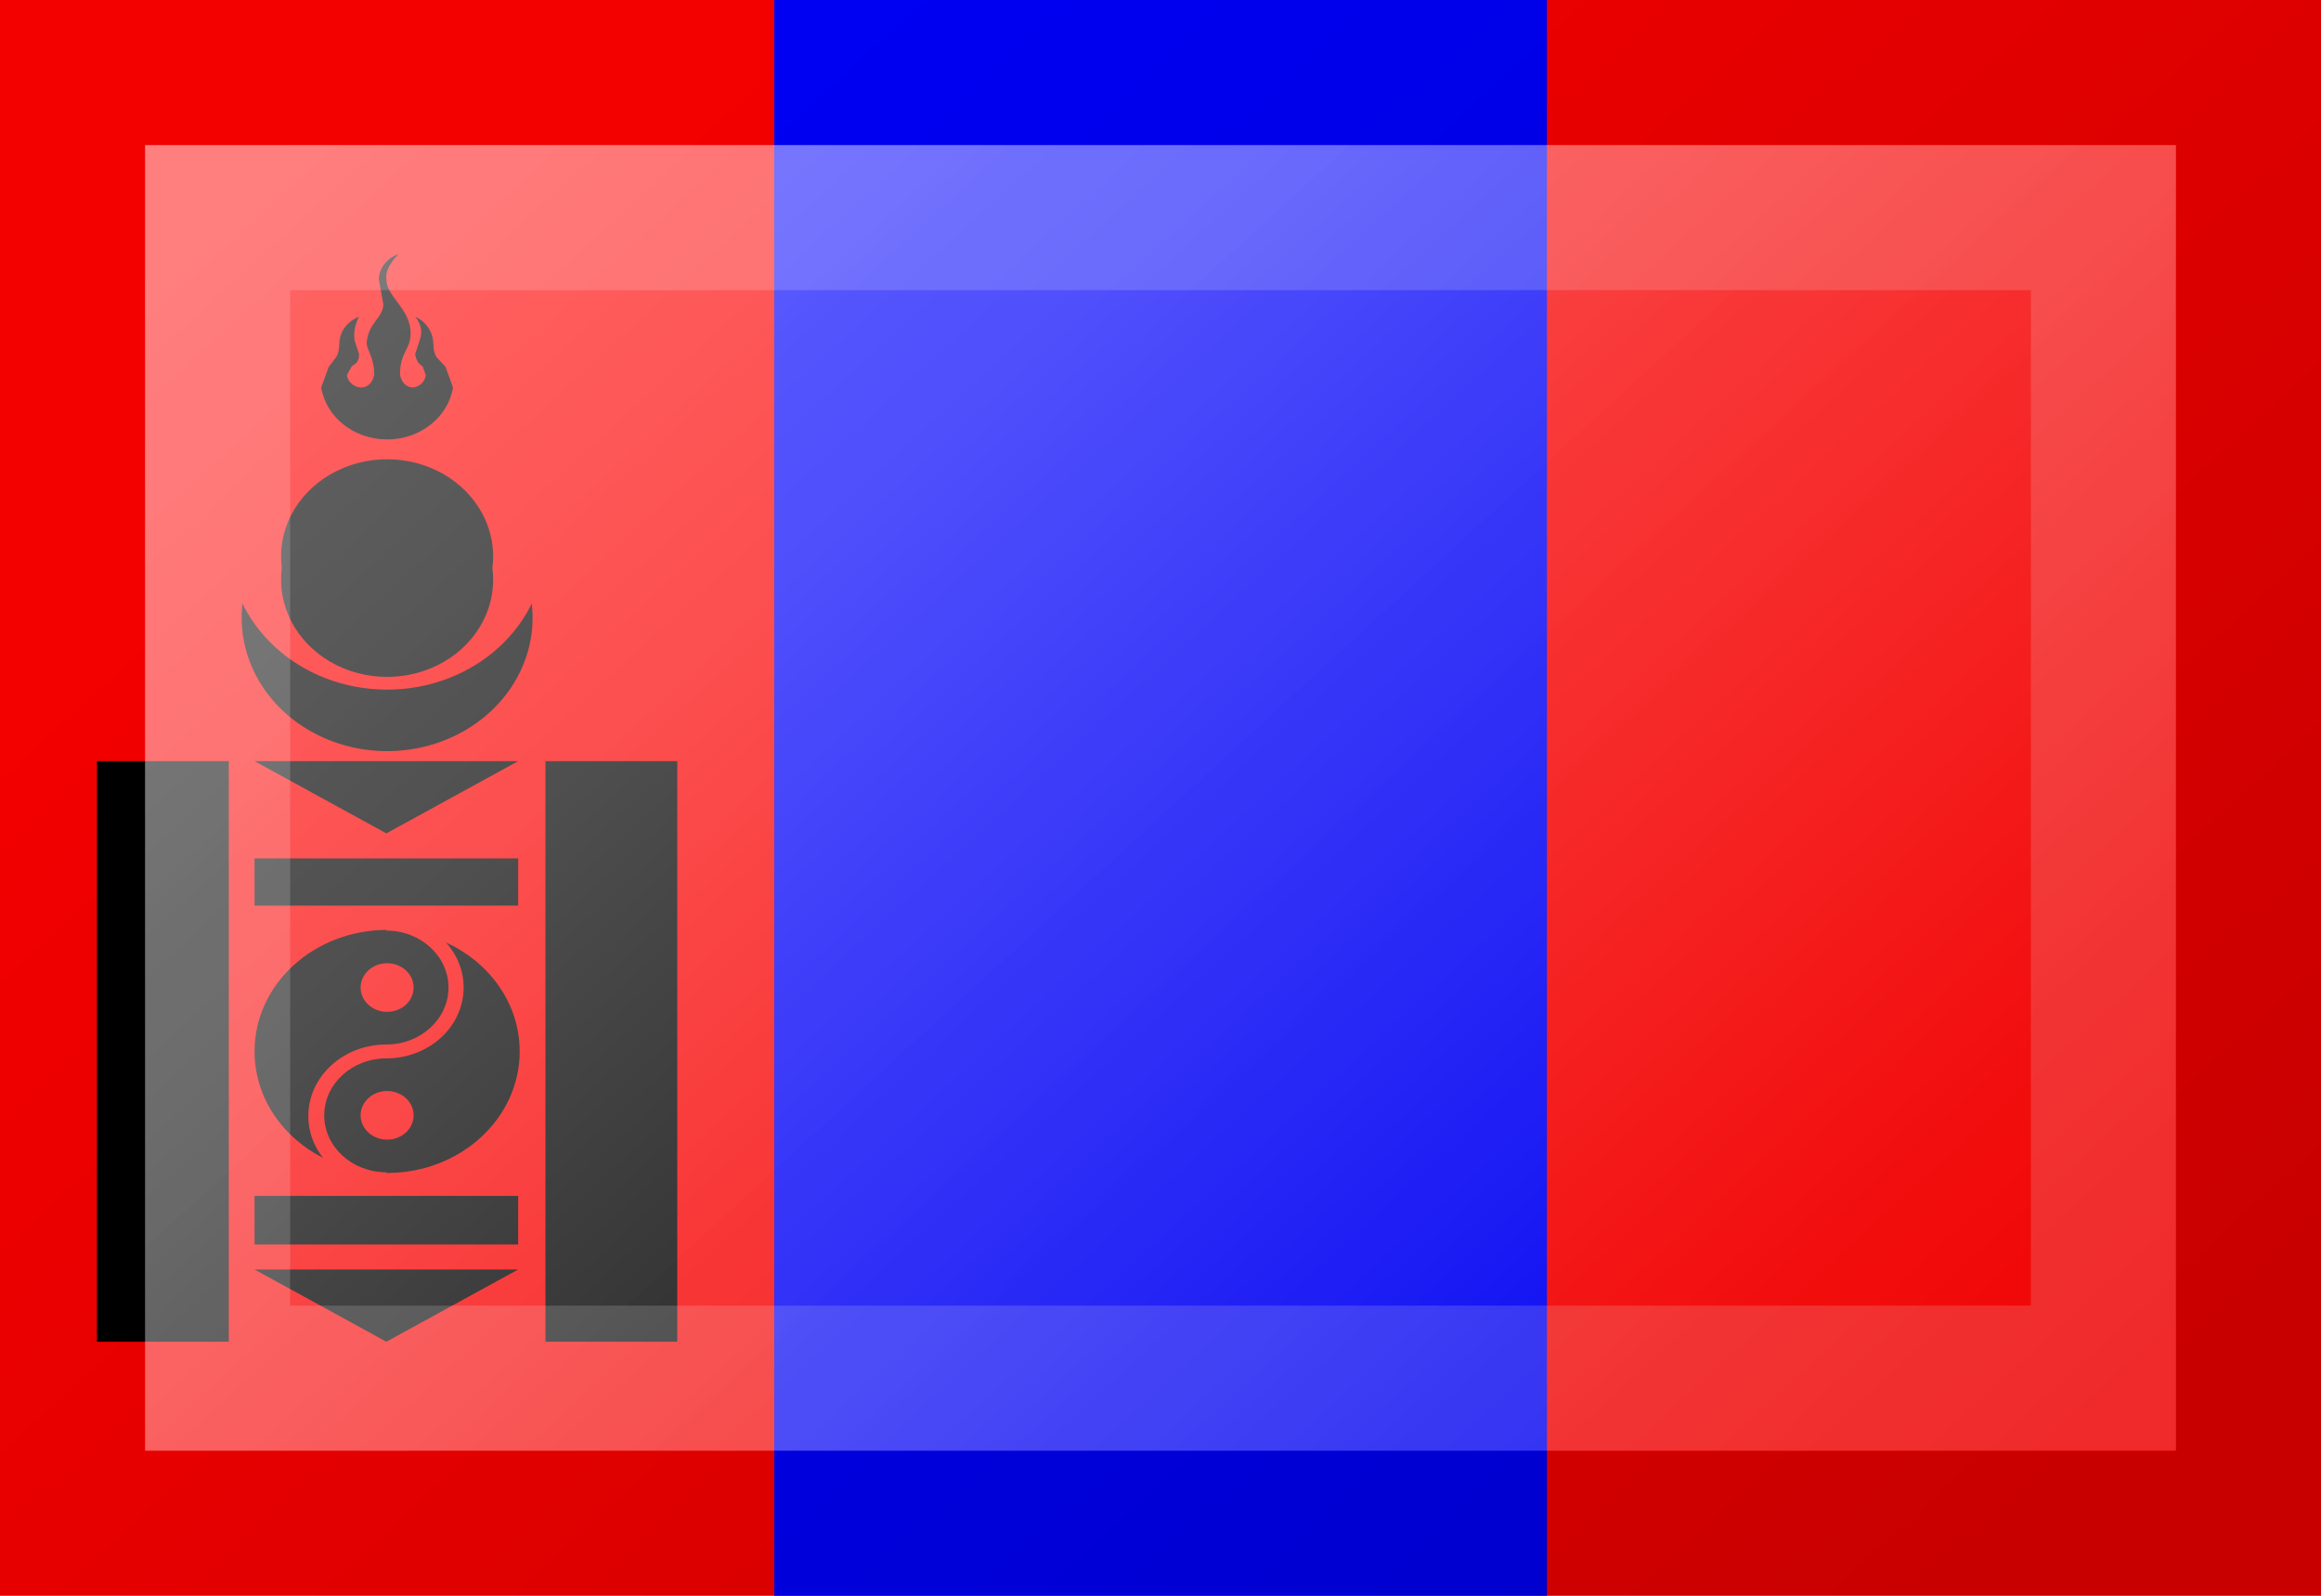
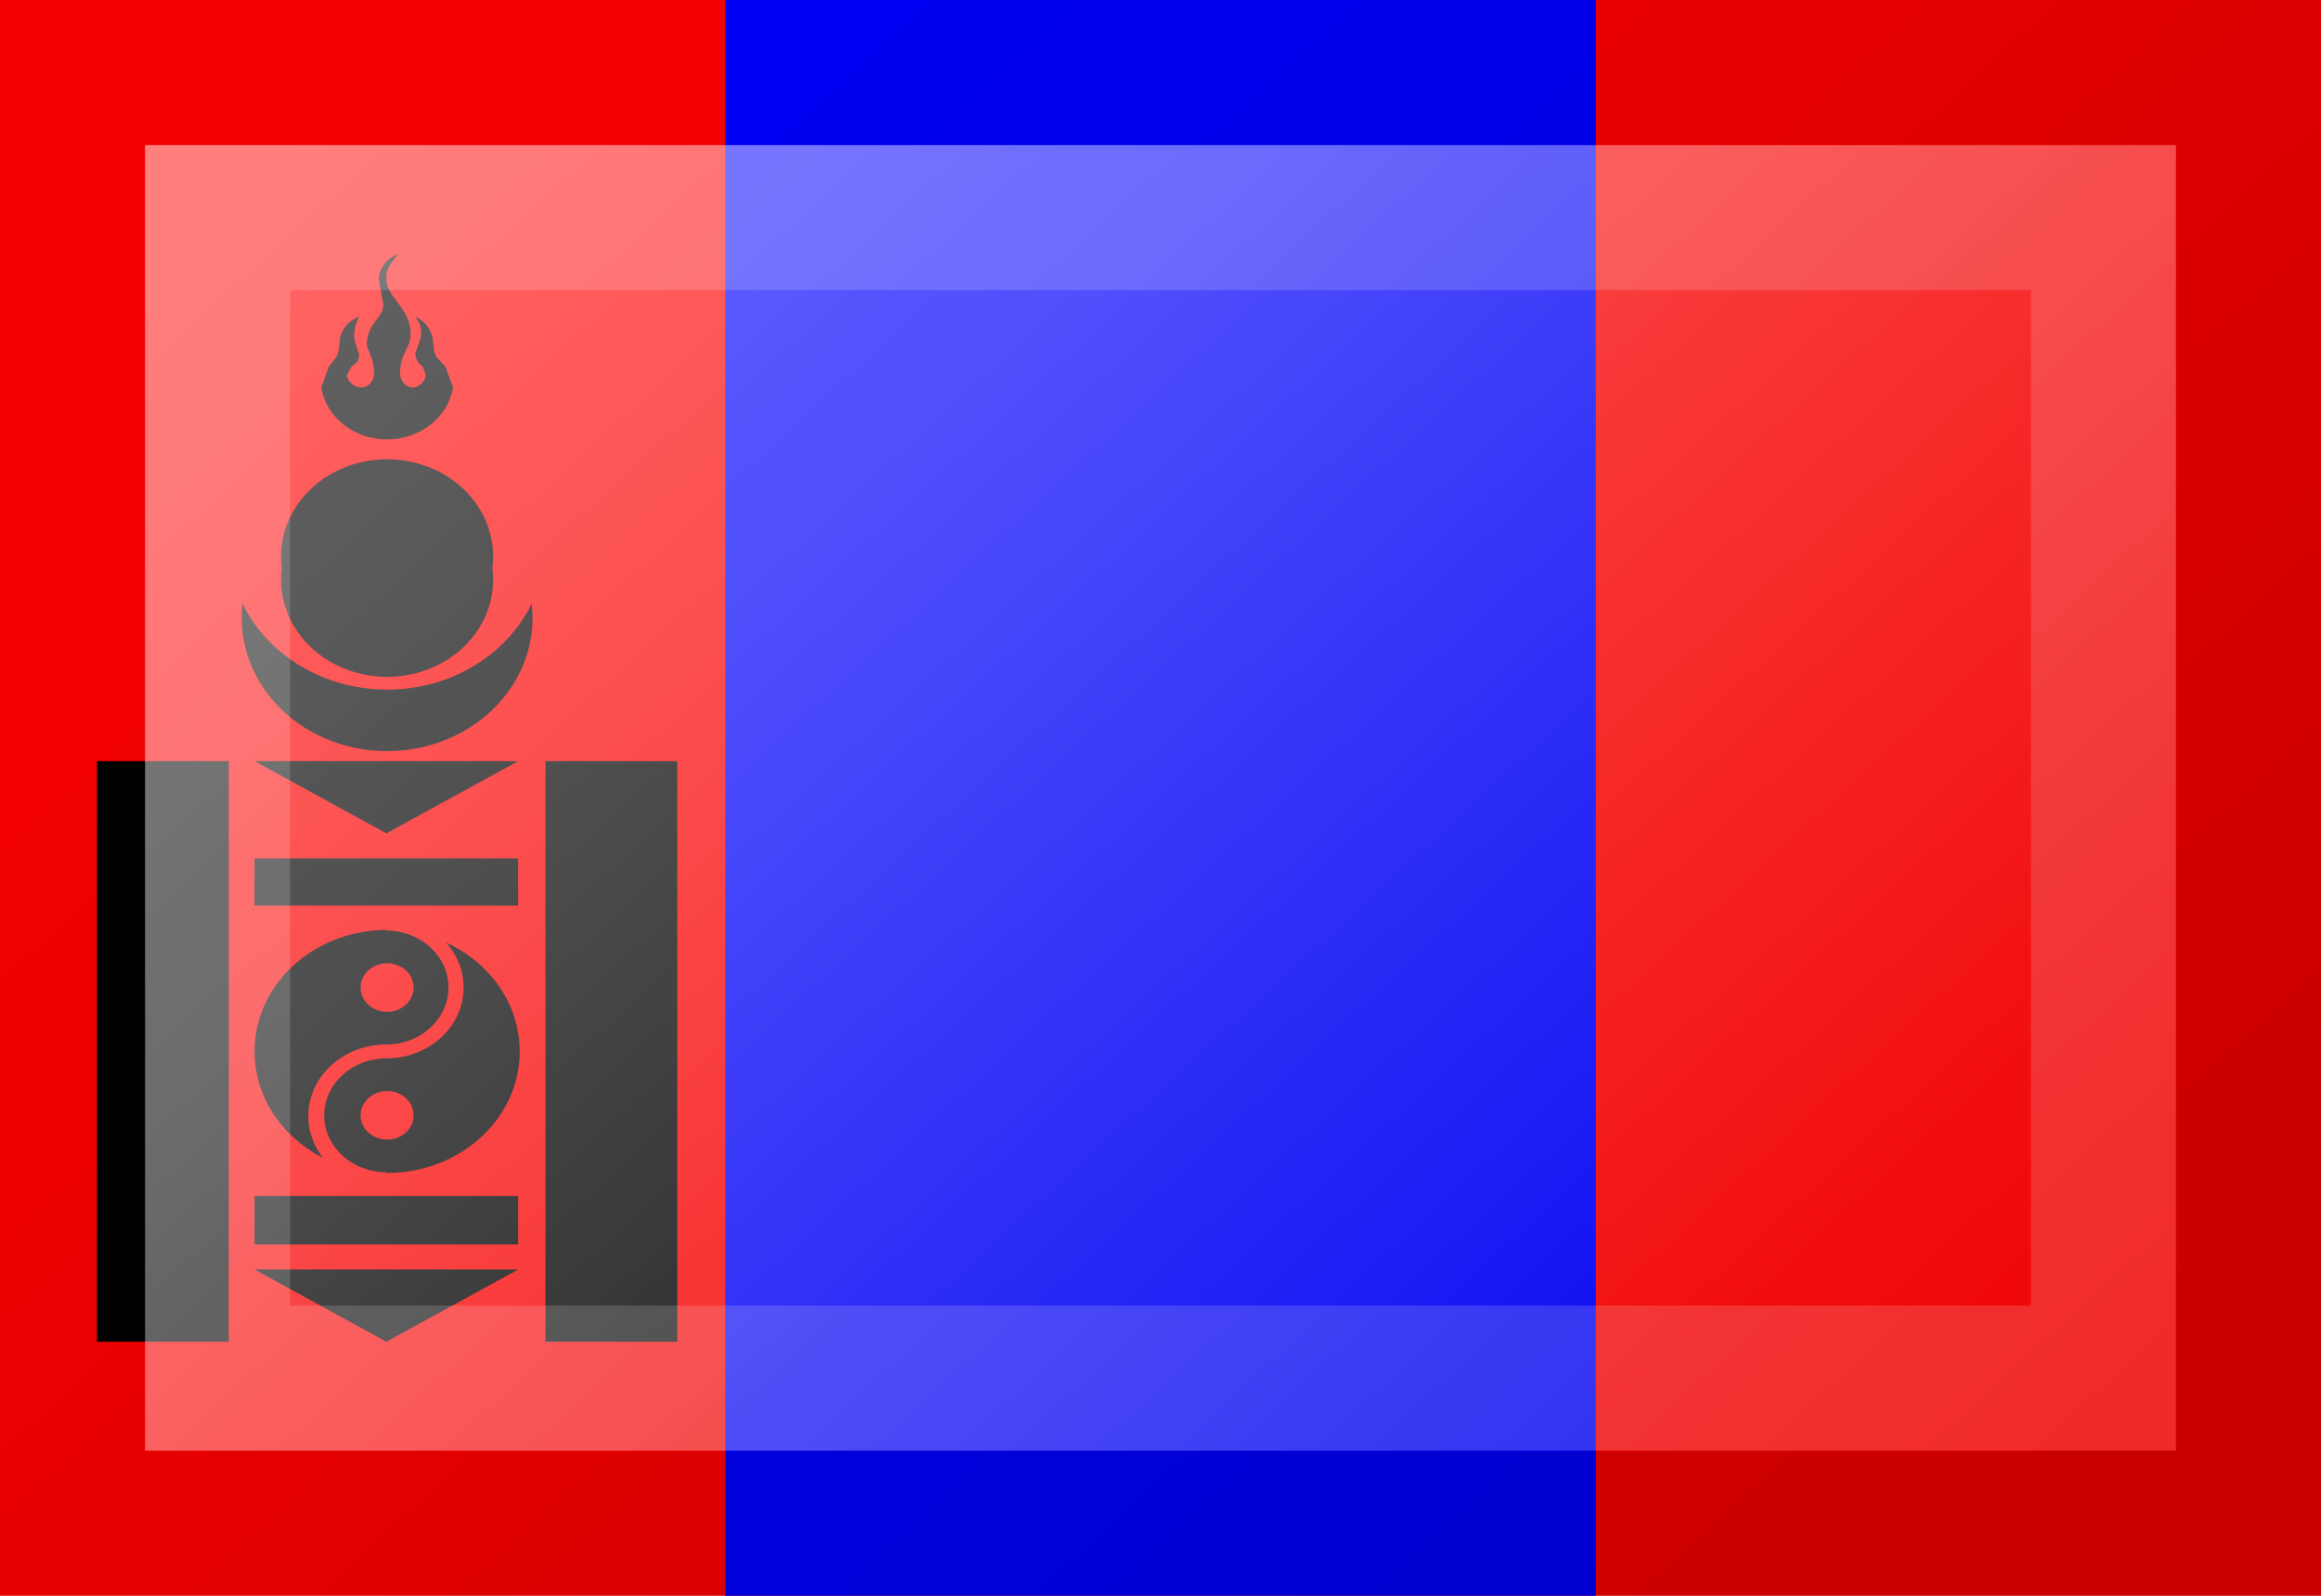
<svg xmlns="http://www.w3.org/2000/svg" width="16" height="11" viewBox="0 0 16 11">
  <defs>
    <linearGradient id="fmn-gloss" gradientUnits="userSpaceOnUse" x1="1.352" y1="1.476" x2="11.384" y2="12.430">
      <stop offset="0.000" stop-color="#fff" stop-opacity="0.400" />
      <stop offset="0.308" stop-color="#fff" stop-opacity="0.314" />
      <stop offset="0.856" stop-color="#fff" stop-opacity="0.061" />
      <stop offset="1.000" stop-color="#fff" stop-opacity="0.021" />
    </linearGradient>
    <linearGradient id="fmn-shade" gradientUnits="userSpaceOnUse" x1="2.739" y1="2.991" x2="11.482" y2="12.537">
      <stop offset="0.000" stop-color="#000" stop-opacity="0.000" />
      <stop offset="1.000" stop-color="#000" stop-opacity="0.060" />
    </linearGradient>
    <linearGradient id="fmn-edge" gradientUnits="userSpaceOnUse" x1="2.625" y1="2.866" x2="11.802" y2="12.886">
      <stop offset="0.000" stop-color="#000" stop-opacity="0.048" />
      <stop offset="0.295" stop-color="#000" stop-opacity="0.094" />
      <stop offset="1.000" stop-color="#000" stop-opacity="0.217" />
    </linearGradient>
    <clipPath id="fmn-clip">
      <rect width="16" height="11" />
    </clipPath>
  </defs>
  <g clip-path="url(#fmn-clip)">
    <g transform="scale(1.04447 0.95743)">
-       <path fill="red" d="M0 0h15.32v11.49H0Z" />
-       <path fill="#00f" d="M5.11 0h5.1v11.49h-5.1Z" />
+       <path fill="red" d="M0 0L15.319 0L15.319 11.49L0 11.49z" />
+       <path fill="#00f" d="M4.787 0L10.532 0L10.532 11.49L4.787 11.49z" />
      <path d="M1.6 4.35a.96.96 0 1 0 1.91 0 .96.96 0 1 0-1.91 0" />
      <path fill="red" d="M1.51 3.92a1.04 1.04 0 1 0 2.09 0 1.04 1.04 0 1 0-2.09 0" />
      <path d="M1.86 4.09a.7.7 0 1 0 1.39 0 .7.7 0 1 0-1.39 0m.77-2.26a.2.2 0 0 0-.13.18l.03.18c0 .1-.1.13-.11.28 0 .05.05.1.05.23q-.02.09-.09.09a.1.1 0 0 1-.09-.09l.03-.06.01-.01q.04-.02.04-.08l-.03-.1a.3.3 0 0 1 .03-.17q-.09.04-.12.13c-.02.06 0 .1-.03.16l-.05.07-.05.15a.44.44 0 0 0 .87 0l-.05-.15-.06-.07c-.03-.06-.01-.09-.03-.16q-.03-.09-.11-.13.06.08.03.17l-.03.1q.01.06.04.08l.01.01.02.06a.1.1 0 0 1-.08.09q-.07 0-.09-.09c0-.17.07-.18.07-.3 0-.18-.16-.26-.16-.39q-.01-.08.08-.18M.64 5.48h.87v4.18H.64Zm2.96 0h.87v4.18H3.6zm-1.92 0h1.74L2.55 6Zm0 .7h1.74v.34H1.68Zm0 2.43h1.74v.35H1.68Zm0 .53h1.74l-.87.52Zm0-1.57a.87.87 0 1 0 1.75 0 .87.87 0 1 0-1.75 0" />
      <g fill="red">
        <path d="M2.38 7.11a.17.17 0 1 0 .35 0 .17.17 0 1 0-.35 0m0 .92a.17.17 0 1 0 .35 0 .17.17 0 1 0-.35 0" />
        <path d="M2.55 6.6a.51.51 0 0 1 0 1.02.41.41 0 0 0 0 .82v.11a.51.51 0 0 1 0-1.03.41.41 0 0 0 0-.82z" />
      </g>
    </g>
    <rect x="1" y="1" width="14" height="9" fill="url(#fmn-gloss)" />
    <path d="M1 1h14v9H1zM2 2v7h12V2z" fill="#fff" fill-opacity="0.164" fill-rule="evenodd" />
    <rect x="1" y="1" width="14" height="9" fill="url(#fmn-shade)" />
    <path d="M0 0h16v11H0zM1 1v9h14V1z" fill="url(#fmn-edge)" fill-rule="evenodd" />
  </g>
</svg>
